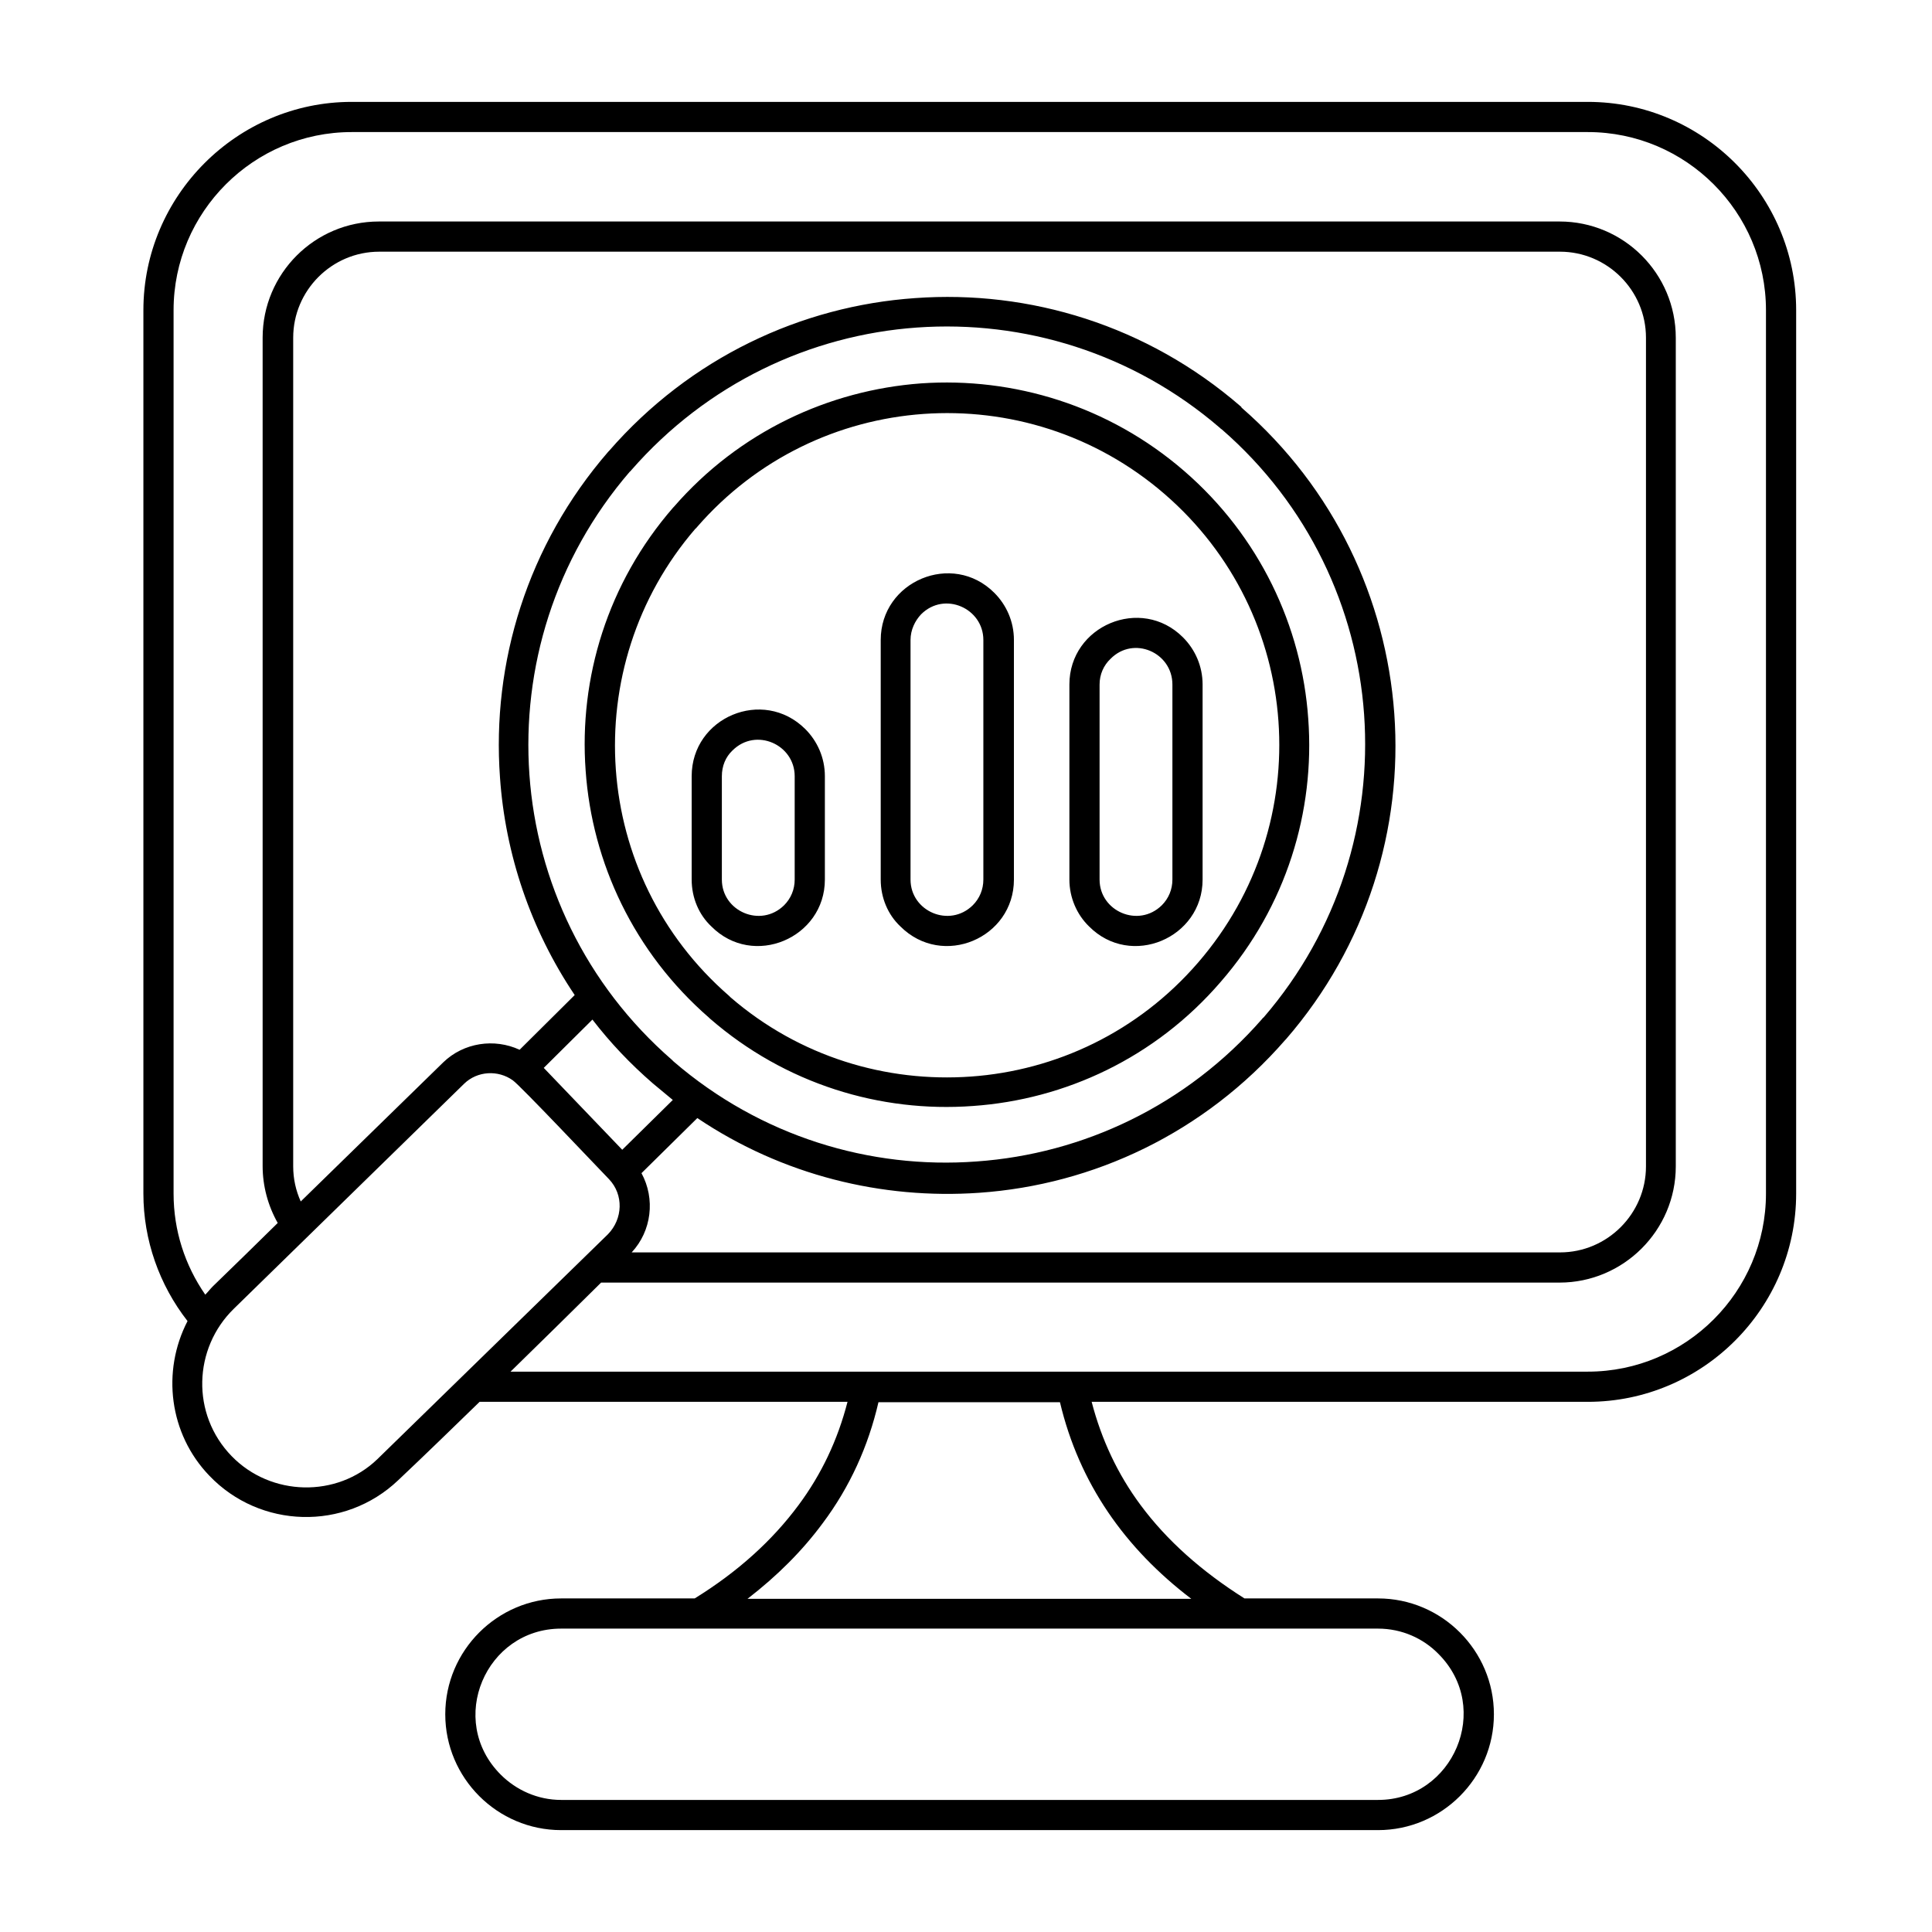
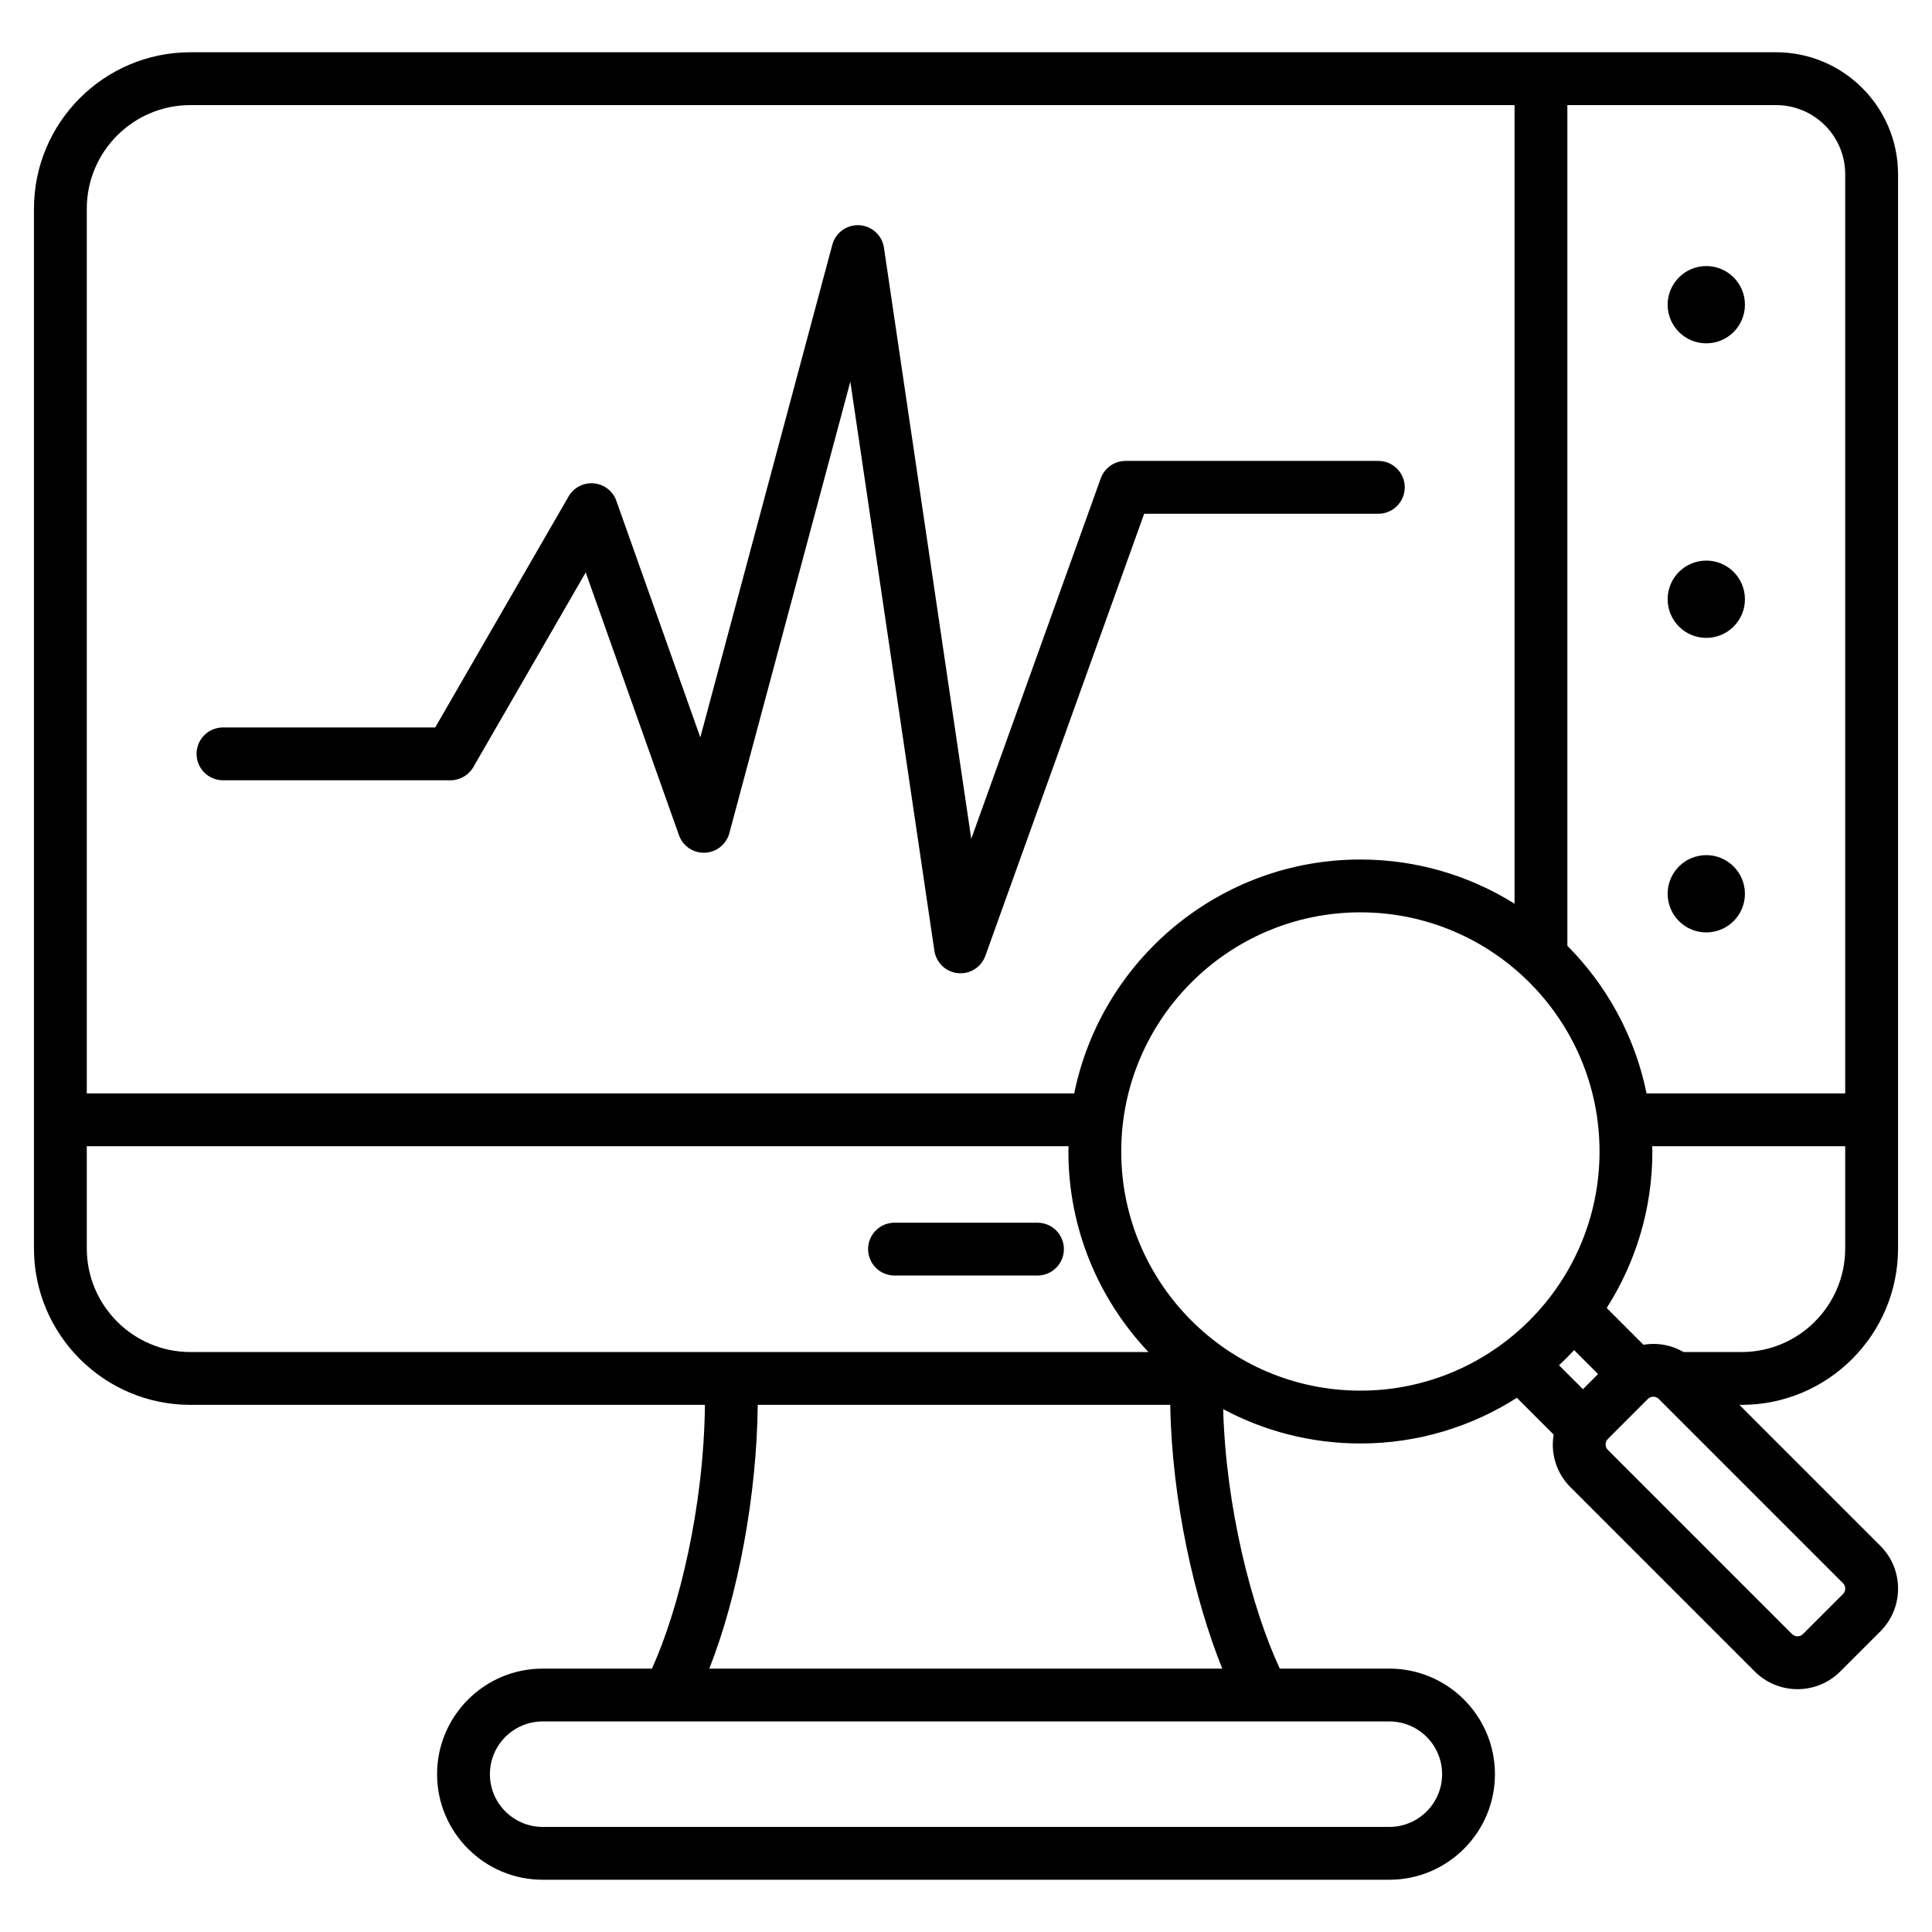
<svg xmlns="http://www.w3.org/2000/svg" id="Layer_1" enable-background="new 0 0 512 512" viewBox="0 0 512 512">
-   <path d="m233.4 233.1v-63.5c0-15.6 19-23.6 30.1-12.5 3.2 3.2 5.2 7.6 5.2 12.5v63.5c0 15.5-18.9 23.6-30.1 12.4-3.3-3.1-5.2-7.6-5.2-12.4zm7.9-63.5v63.5c0 8.4 10.3 12.9 16.5 6.8 1.8-1.8 2.8-4.2 2.8-6.8v-63.5c0-8.4-10.3-13-16.5-6.8-1.6 1.7-2.8 4.1-2.8 6.8zm42.1 63.5v-51.7c0-15.6 19-23.6 30.1-12.5 3.2 3.2 5.2 7.6 5.2 12.5v51.7c0 15.5-19 23.6-30.1 12.4-3.2-3.1-5.2-7.6-5.2-12.4zm8-51.7v51.7c0 8.4 10.3 12.9 16.5 6.8 1.8-1.8 2.8-4.2 2.8-6.8v-51.7c0-8.5-10.3-13-16.4-6.8-1.8 1.7-2.9 4.1-2.9 6.8zm-108.1 51.7v-27.4c0-15.6 18.9-23.6 30.1-12.5 3.2 3.2 5.2 7.6 5.2 12.5v27.4c0 15.5-19 23.6-30.1 12.4-3.3-3.1-5.2-7.6-5.2-12.4zm8-27.4v27.4c0 8.4 10.3 12.9 16.5 6.8 1.8-1.8 2.8-4.2 2.8-6.8v-27.4c0-8.4-10.3-13-16.5-6.8-1.8 1.7-2.8 4.1-2.8 6.8zm122.5-80.9c20 17.3 31.2 41.2 32.9 65.7 1.8 24.5-5.8 49.7-23.2 69.7-17.3 20.1-41.2 31.2-65.7 32.9-24.5 1.8-49.7-5.8-69.7-23.2l-.2-.2c-19.9-17.3-31-41.1-32.7-65.5-1.8-24.5 5.8-49.7 23.2-69.7l.2-.2c17.3-19.9 41.1-30.9 65.5-32.7 24.5-1.7 49.7 5.9 69.7 23.2zm25 66.3c-1.6-22.5-11.8-44.3-30.2-60.2s-41.5-22.8-63.9-21.2-44.1 11.7-60 30c-.1.1-.2.3-.4.4-15.8 18.3-22.7 41.4-21.1 63.8s11.7 44.1 30 60c.1.1.3.3.4.4 18.3 15.8 41.3 22.6 63.7 21 22.5-1.6 44.3-11.8 60.2-30.2 16-18.5 22.9-41.6 21.3-64zm-194.7 91.9 20.8 21.7 13.4-13.2-5.3-4.4c-6-5.2-11.3-10.8-16-16.9zm25.9 27.9c3.7 6.8 2.7 15.3-2.6 21h246c12.6 0 22.8-10.3 22.8-22.8v-219.6c0-12.6-10.3-22.8-22.8-22.8h-312.9c-12.6 0-22.8 10.3-22.8 22.8v219.6c0 3.3.7 6.4 2 9.3 12.6-12.3 25.2-24.6 37.8-36.9 5.4-5.2 13.5-6.4 20.2-3.3l14.6-14.5c-11.7-17.4-18.4-37.4-19.8-57.7-2.2-30.3 7.2-61.5 28.7-86.3l.2-.2c21.5-24.7 50.9-38.4 81.1-40.5 30.3-2.2 61.5 7.2 86.3 28.7l.2.2v.1c24.7 21.5 38.3 50.9 40.5 81.1 2.2 30.3-7.2 61.5-28.7 86.3l-.2.2c-21.5 24.7-50.9 38.4-81.1 40.5-25.7 1.8-52.1-4.6-74.7-19.8zm-10.7 29c-8 7.9-16 15.8-24 23.6h285.5c26 0 47.2-21.2 47.2-47.2v-234.1c0-26-21.2-47.2-47.2-47.2h-327.6c-26 0-47.2 21.2-47.2 47.2v234.1c0 9.8 3 19 8.4 26.8.7-.7 1.3-1.5 2-2.2 5.8-5.6 11.5-11.2 17.2-16.8-2.6-4.6-4-9.8-4-15.1v-219.5c0-17 13.8-30.8 30.8-30.8h312.9c17 0 30.8 13.8 30.8 30.8v219.6c0 17-13.9 30.8-30.8 30.8zm-32.2 31.6c-7.2 7-14.4 14-21.6 20.8-14.2 13.5-36.6 12.8-50-1.2-10.7-11.1-12.7-27.7-5.8-41-7.5-9.6-11.7-21.5-11.7-33.8v-234.1c0-30.3 24.8-55.2 55.2-55.2h327.6c30.4 0 55.2 24.8 55.2 55.2v234.1c0 30.4-24.8 55.2-55.2 55.2h-131.5c2.6 10 6.9 19.2 13 27.4 6.9 9.3 16.1 17.5 27.5 24.7h35.4c16.9 0 30.7 13.8 30.7 30.7s-13.8 30.7-30.7 30.7h-216.5c-16.9 0-30.7-13.8-30.7-30.7s13.8-30.7 30.7-30.7h35.4c11.5-7.1 20.6-15.4 27.5-24.7 6.1-8.2 10.4-17.3 13-27.4zm34.3-59c-3.3-3.4-23.6-24.9-25.5-26.2-3.9-2.8-9.4-2.5-12.9.9l-61 59.6c-10.8 10.5-11.4 28-.6 39.1 10.4 10.7 27.9 11.1 38.6.8l61.1-59.6c4-4.1 4.2-10.5.3-14.6zm162.4-198.7c-.2-.1-.3-.2-.5-.4-23.1-19.9-52.1-28.6-80.3-26.6s-55.6 14.8-75.7 37.8c-.1.1-.2.3-.4.4-19.9 23.1-28.6 52.1-26.6 80.3s14.8 55.6 37.8 75.6c.1.1.3.3.4.4 23.1 19.9 52.1 28.6 80.3 26.5 28.2-2 55.6-14.8 75.7-37.8.1-.2.3-.3.4-.4 19.9-23.1 28.6-52.1 26.6-80.3-2-28.1-14.7-55.5-37.7-75.5zm41.4 317.8c-72.2 0-144.4 0-216.5 0-20 0-30.4 24.3-16 38.7 4.1 4.1 9.8 6.7 16 6.7h216.5c19.9 0 30.4-24.3 16-38.7-4-4.1-9.7-6.7-16-6.7zm-147.2-27.9c-5.4 7.3-12 13.9-19.9 20h117.6c-17.6-13.4-29.7-30.6-34.8-52.1h-48.1c-2.7 11.7-7.6 22.5-14.8 32.1z" />
+   <path d="m461.574 372.303c22.846-.019 41.426-18.61 41.426-41.46v-284.675c0-17.82-14.495-32.318-32.312-32.318h-420.229c-22.86 0-41.459 18.598-41.459 41.459v275.534c0 22.861 18.599 41.46 41.459 41.46h136.352c-.275 26.798-6.781 53.914-14.038 69.896h-28.966c-15.426 0-27.976 12.55-27.976 27.976s12.55 27.976 27.976 27.976h224.391c15.426 0 27.976-12.55 27.976-27.976s-12.55-27.976-27.976-27.976h-29.039c-7.493-16.08-14.31-42.897-15.004-68.764 10.848 5.8 23.224 9.101 36.361 9.101 15.251 0 29.473-4.453 41.469-12.101l9.746 9.746c-.139.855-.227 1.723-.227 2.607 0 4.289 1.663 8.313 4.683 11.332l48.837 48.839c3.125 3.124 7.229 4.687 11.333 4.687s8.208-1.562 11.333-4.687l10.628-10.628c3.02-3.021 4.683-7.045 4.683-11.333s-1.663-8.312-4.683-11.332l-37.363-37.363h.607zm27.426-326.135v243.591h-52.649c-3.059-15.087-10.521-28.593-20.982-39.117v-222.792h55.318c10.098 0 18.313 8.217 18.313 18.318zm-438.541-18.318h350.91v211.636c-11.866-7.408-25.864-11.706-40.854-11.706-37.394 0-68.674 26.665-75.834 61.979h-261.681v-234.45c0-15.141 12.318-27.459 27.459-27.459zm-27.459 302.993v-27.084h260.173c-.008.467-.036.93-.036 1.399 0 20.567 8.082 39.271 21.217 53.145h-253.895c-15.141 0-27.459-12.319-27.459-27.46zm359.174 139.332c0 7.706-6.27 13.976-13.976 13.976h-224.39c-7.706 0-13.976-6.27-13.976-13.976s6.27-13.976 13.976-13.976h224.391c7.705 0 13.975 6.27 13.975 13.976zm-194.194-27.976c7.671-19.511 12.576-45.97 12.827-69.896h109.318c.451 25.509 6.444 51.674 13.786 69.896zm109.158-137.041c0-34.946 28.432-63.378 63.378-63.378 34.947 0 63.379 28.432 63.379 63.378s-28.432 63.378-63.379 63.378-63.378-28.432-63.378-63.378zm120.024 52.637 6.343 6.343-4.008 4.008-6.343-6.343c1.384-1.287 2.721-2.624 4.008-4.008zm71.838 63.203c0 .317-.075.926-.583 1.433l-10.628 10.628c-.775.777-2.09.776-2.865.001l-48.838-48.839c-.507-.507-.582-1.114-.582-1.433 0-.317.075-.925.582-1.432l10.629-10.629c.507-.507 1.114-.582 1.432-.582s.926.075 1.433.583l48.839 48.838c.506.507.581 1.115.581 1.432zm-42.831-62.695c-2.411-1.397-5.154-2.157-8.023-2.157-.884 0-1.752.088-2.607.227l-9.746-9.746c7.648-11.996 12.101-26.218 12.101-41.468 0-.469-.027-.932-.036-1.399h51.142v27.084c0 15.142-12.318 27.46-27.459 27.46h-15.372zm-164.225-27.273c0 3.866-3.134 7-7 7h-37.889c-3.866 0-7-3.134-7-7s3.134-7 7-7h37.889c3.867 0 7 3.134 7 7zm-229.848-131.247c0-3.866 3.134-7 7-7h56.241l35.344-61.219c1.366-2.365 3.989-3.725 6.7-3.471 2.72.249 5.046 2.057 5.959 4.63l22.251 62.698 34.982-130.557c.859-3.206 3.822-5.37 7.165-5.177 3.312.191 6.036 2.683 6.521 5.966l23.135 156.647 34.312-95.518c.999-2.78 3.635-4.634 6.588-4.634h66.979c3.866 0 7 3.134 7 7s-3.134 7-7 7h-62.057l-42.083 117.149c-1.006 2.801-3.658 4.634-6.584 4.634-.231 0-.463-.012-.696-.034-3.194-.318-5.764-2.768-6.232-5.943l-22.272-150.817-32.062 119.657c-.794 2.961-3.422 5.062-6.484 5.183-3.097.124-5.849-1.765-6.874-4.653l-24.708-69.621-29.779 51.581c-1.251 2.166-3.562 3.5-6.062 3.5h-60.284c-3.867-.001-7-3.135-7-7.001zm410.329 37.077c0 5.656-4.585 10.24-10.241 10.24s-10.241-4.585-10.241-10.24c0-5.656 4.585-10.241 10.241-10.241s10.241 4.585 10.241 10.241zm-20.481-78.056c0-5.656 4.585-10.241 10.241-10.241 5.655 0 10.241 4.585 10.241 10.241s-4.585 10.241-10.241 10.241-10.241-4.585-10.241-10.241zm0-78.055c0-5.656 4.585-10.241 10.241-10.241 5.655 0 10.241 4.585 10.241 10.241s-4.585 10.241-10.241 10.241-10.241-4.585-10.241-10.241z" />
</svg>
